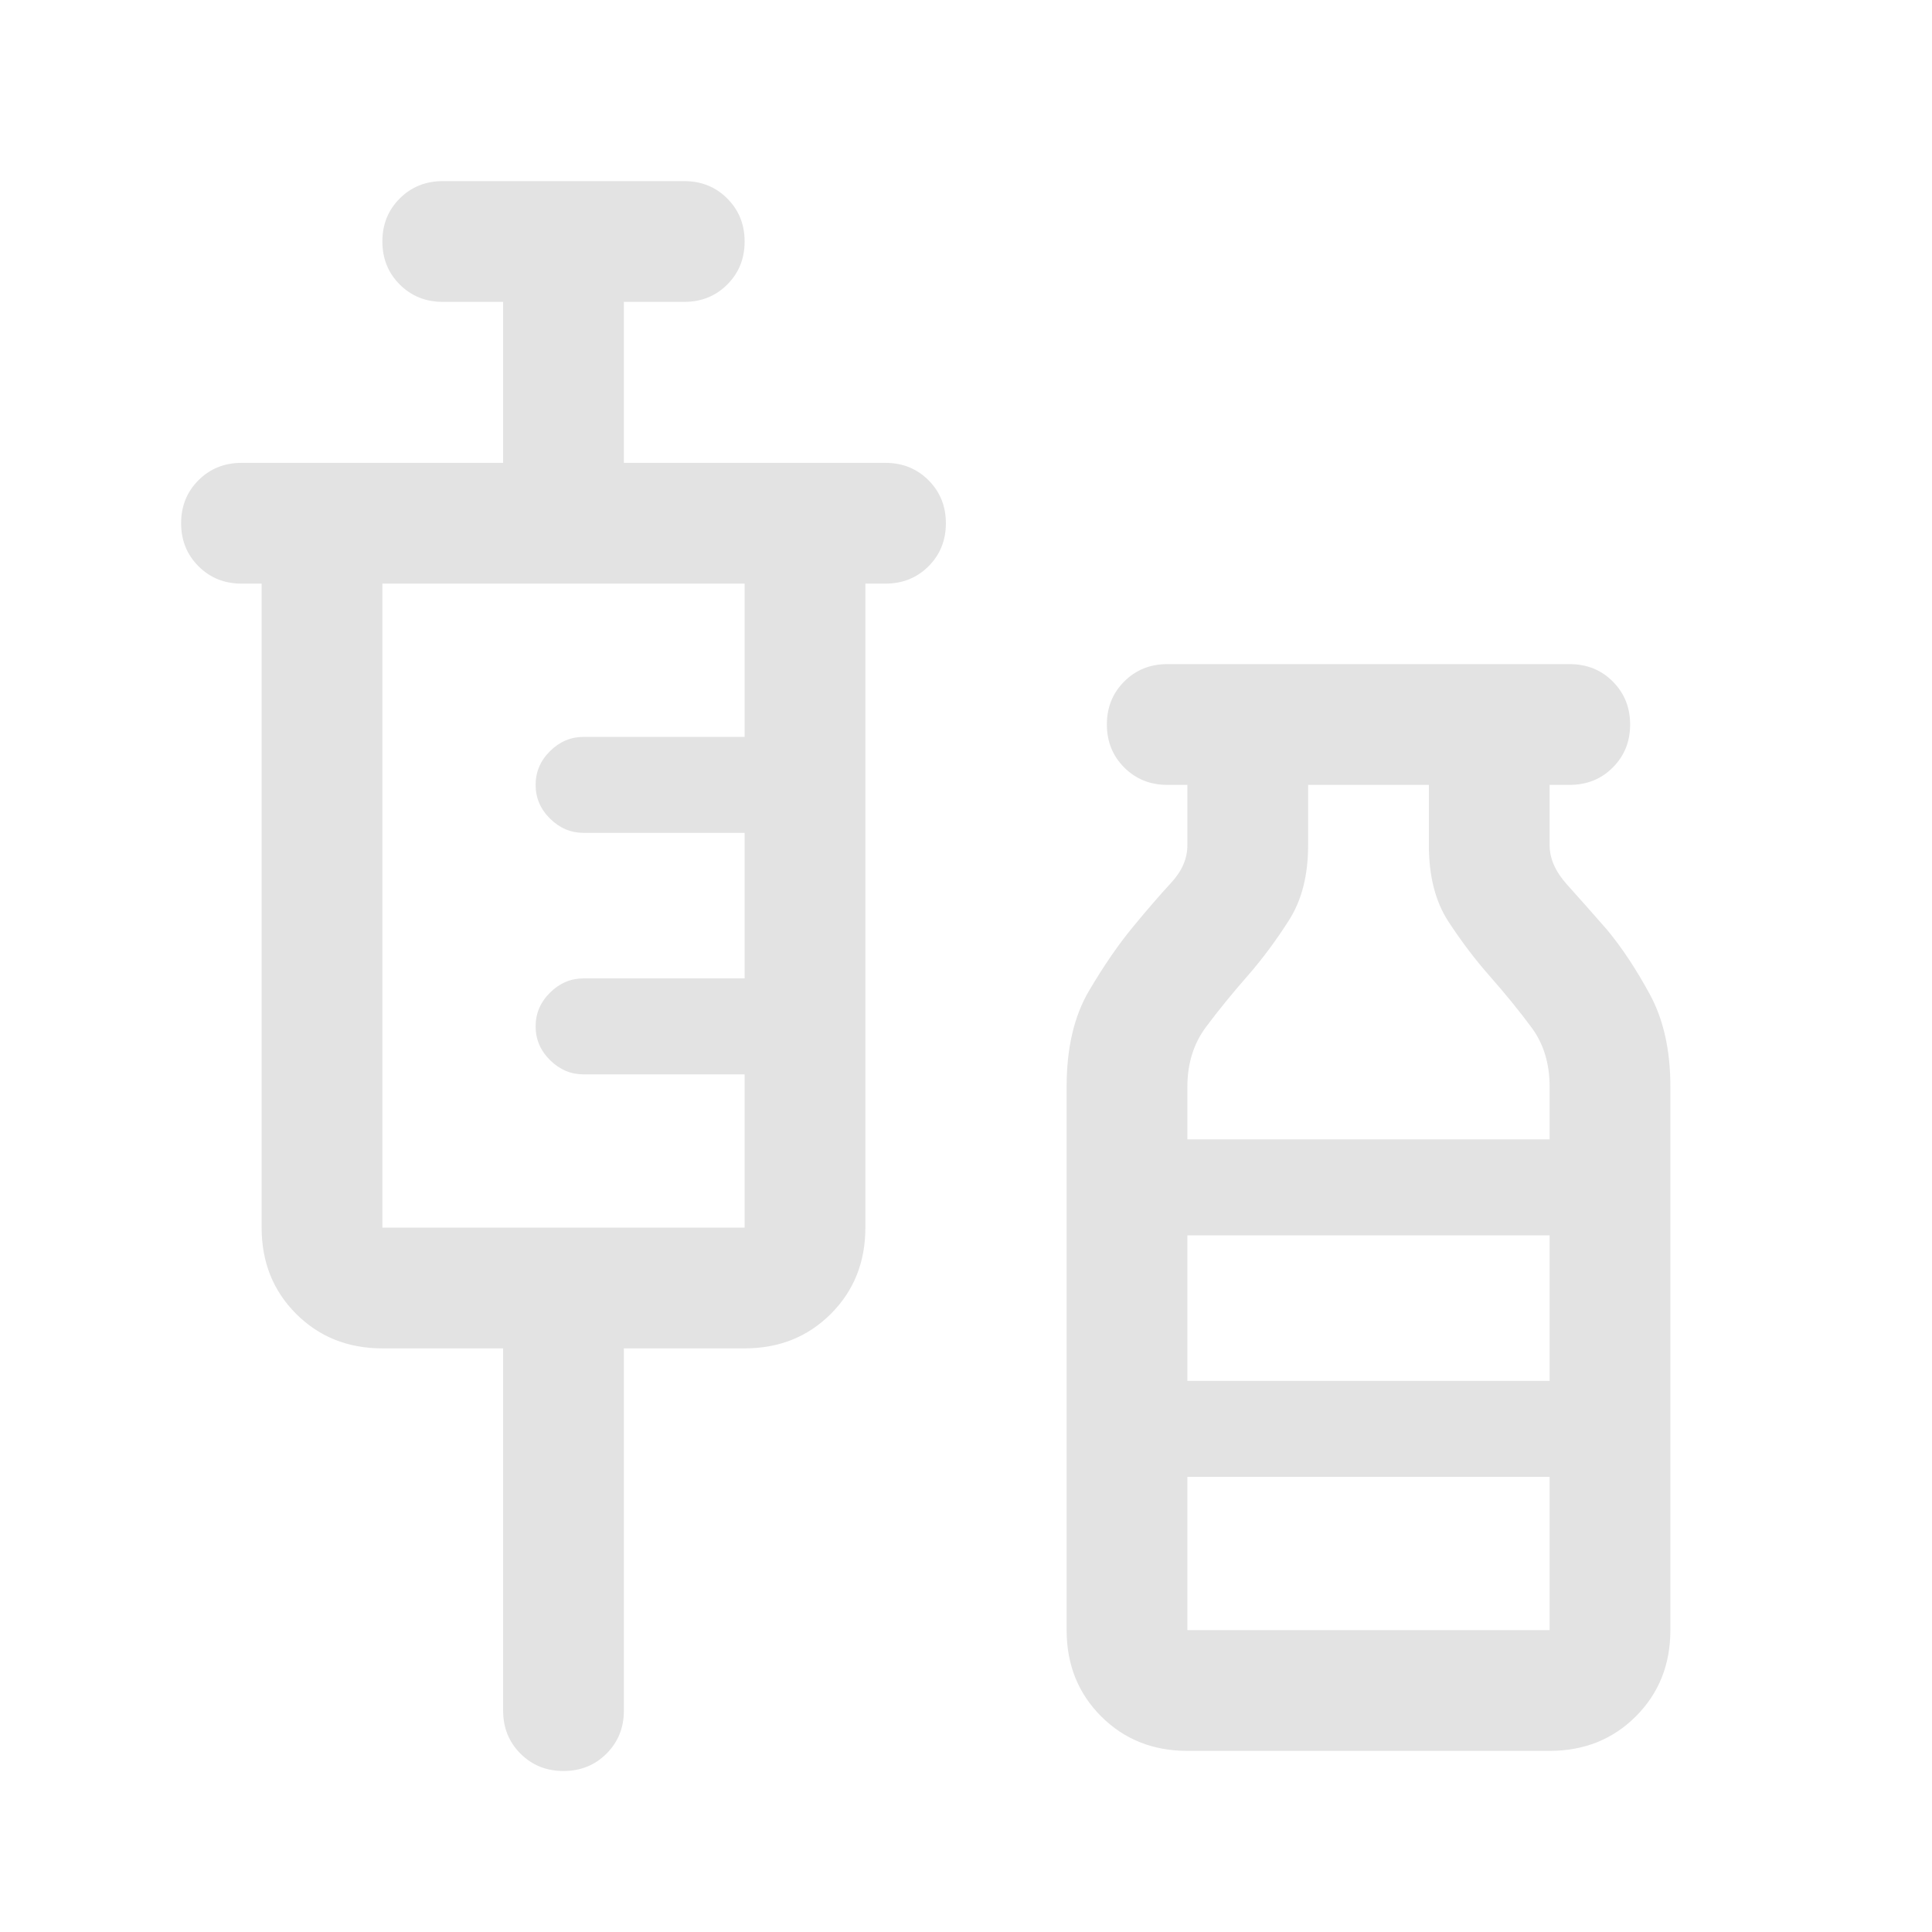
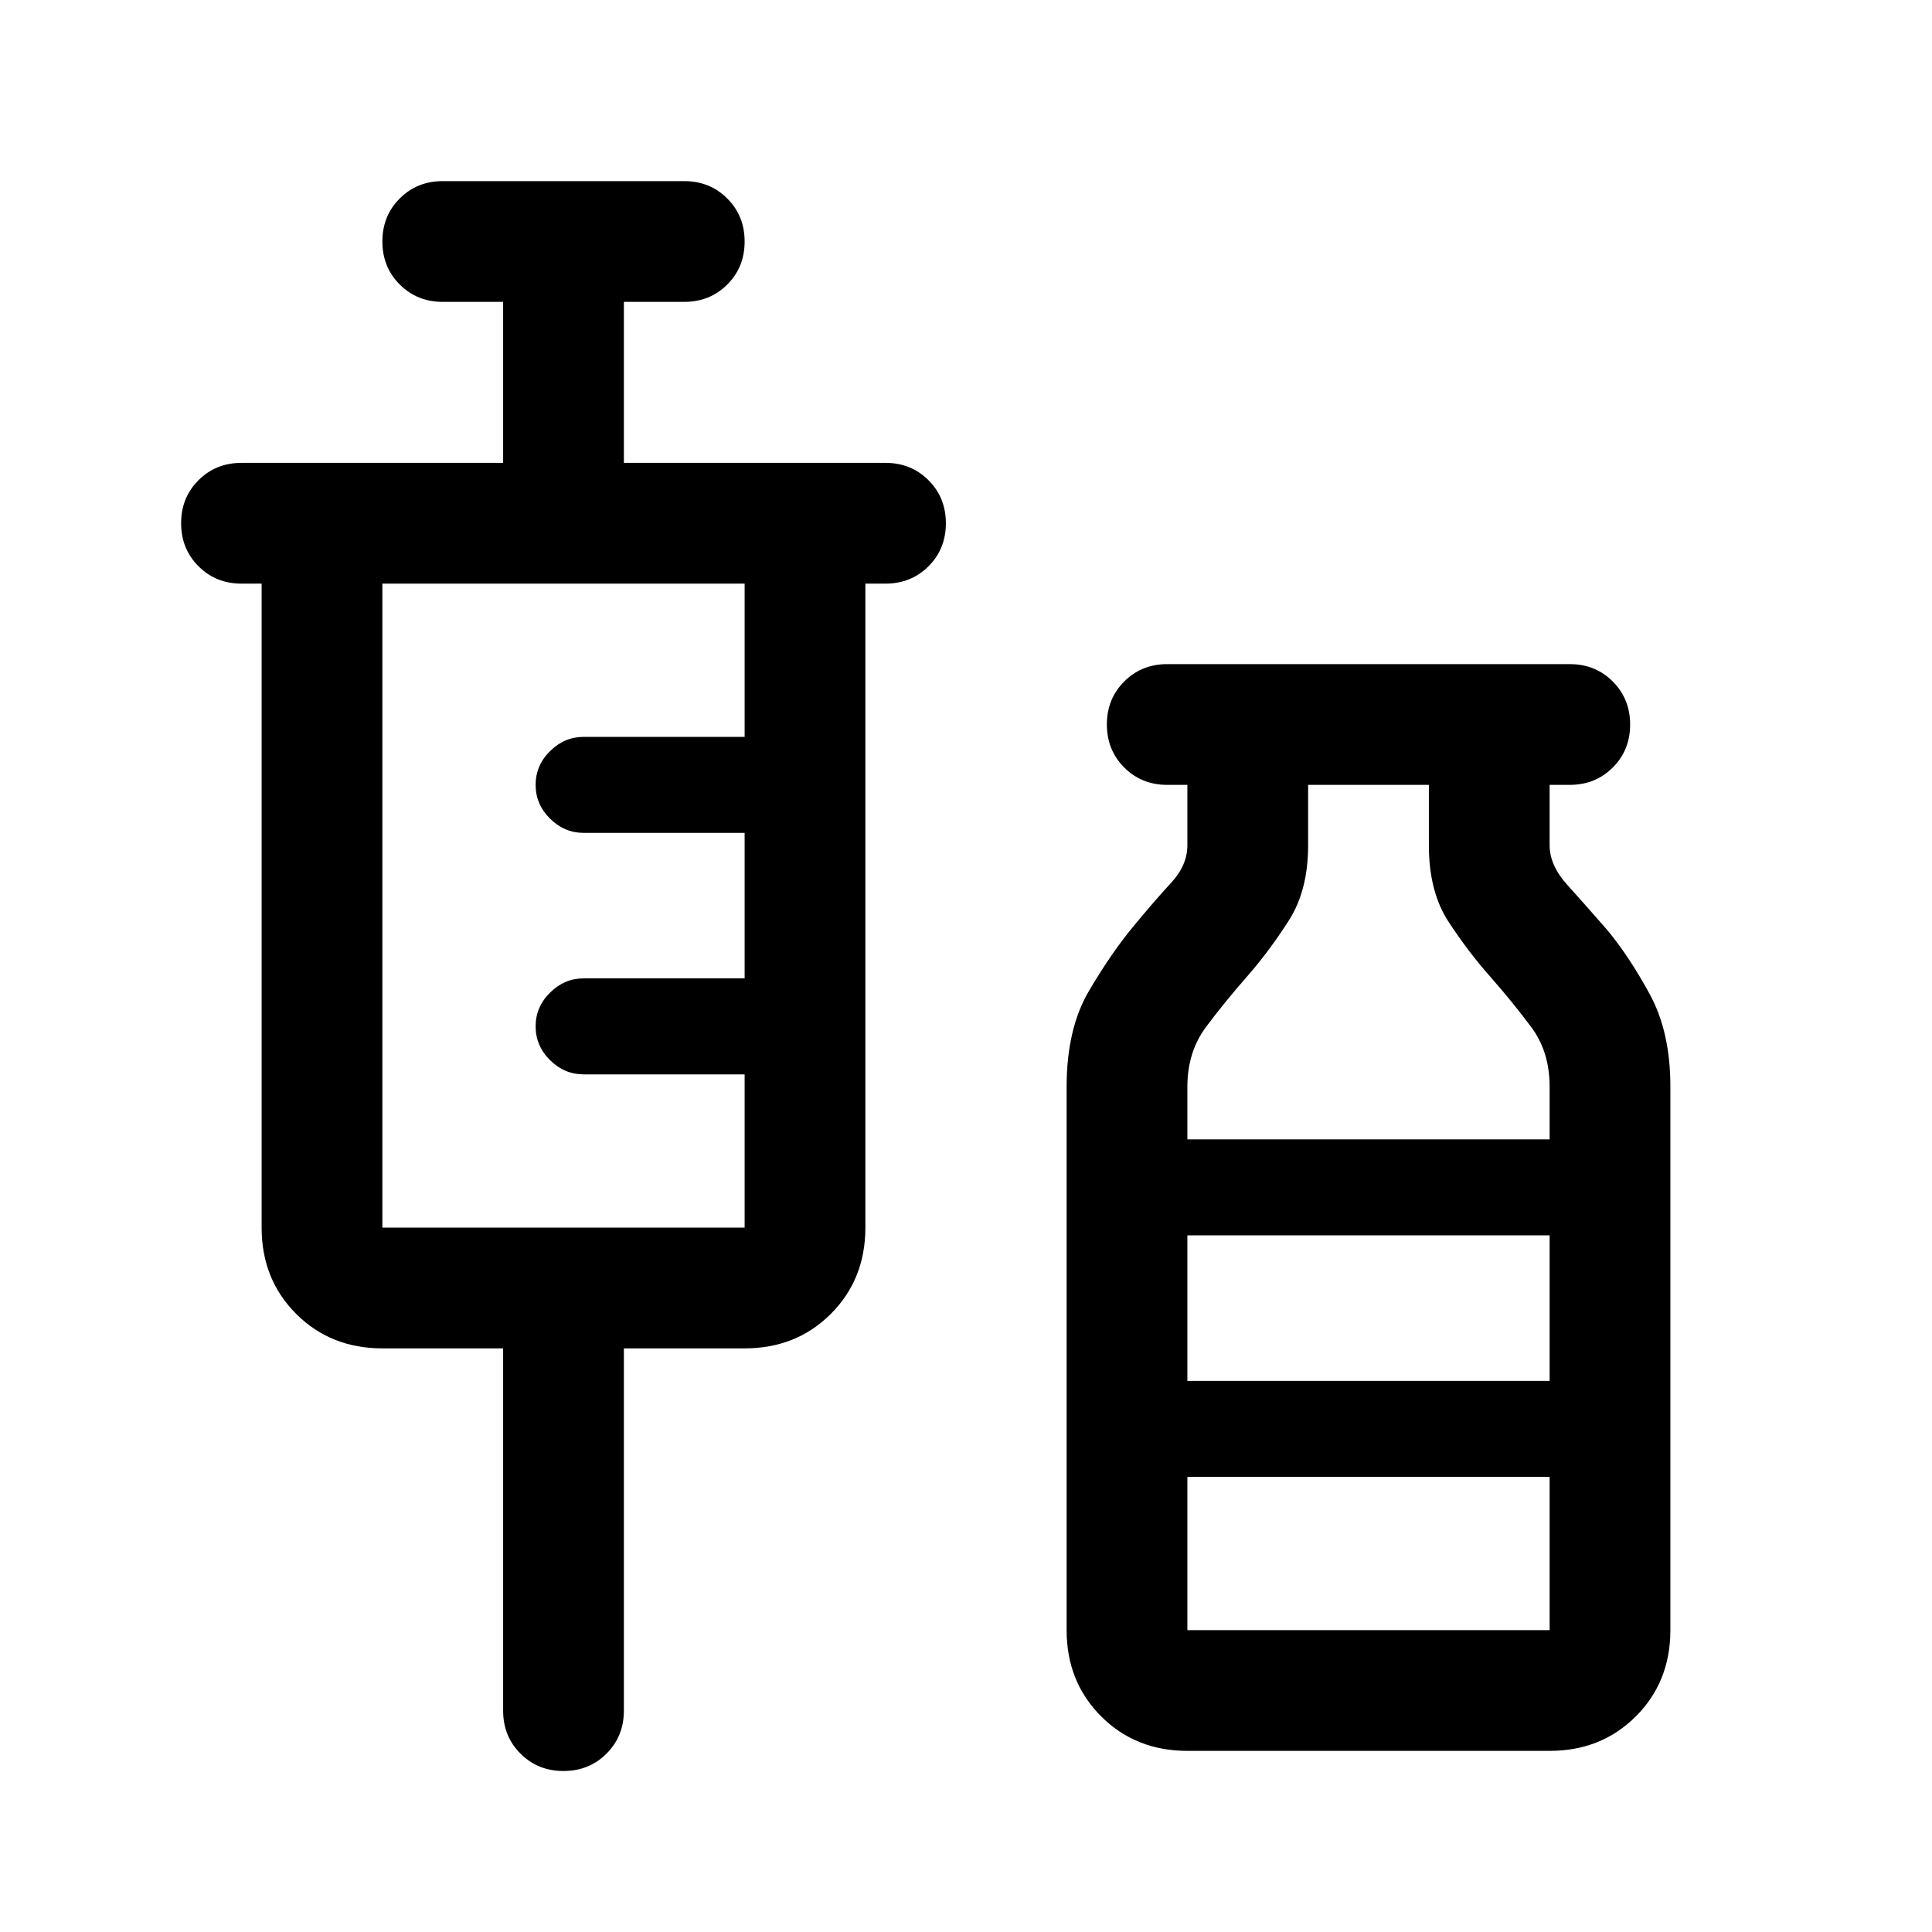
- <svg xmlns="http://www.w3.org/2000/svg" height="24px" viewBox="0 -960 960 960" width="24px" fill="#e3e3e3">
+ <svg xmlns="http://www.w3.org/2000/svg" height="24px" viewBox="0 -960 960 960" width="24px" fill="currentColor">
  <path d="M250-290h-60q-25.69 0-42.85-17.15Q130-324.31 130-350v-320h-10q-12.75 0-21.37-8.63Q90-687.26 90-700.01q0-12.76 8.63-21.37Q107.25-730 120-730h130v-80h-30q-12.75 0-21.37-8.63-8.63-8.63-8.63-21.38 0-12.76 8.63-21.37Q207.25-870 220-870h120q12.75 0 21.37 8.63 8.63 8.63 8.63 21.38 0 12.76-8.63 21.37Q352.75-810 340-810h-30v80h130q12.75 0 21.37 8.63 8.63 8.63 8.63 21.38 0 12.76-8.63 21.37Q452.75-670 440-670h-10v320q0 25.69-17.15 42.85Q395.69-290 370-290h-60v180q0 12.75-8.63 21.37Q292.74-80 279.99-80q-12.76 0-21.37-8.63Q250-97.25 250-110v-180Zm-60-60h180v-76.15h-80q-9.54 0-16.69-7.08-7.16-7.08-7.16-16.77t7.16-16.77q7.15-7.08 16.69-7.08h80v-72.3h-80q-9.54 0-16.69-7.08-7.16-7.08-7.16-16.77t7.16-16.77q7.15-7.08 16.69-7.08h80V-670H190v320ZM590-90q-25.69 0-42.85-17.15Q530-124.31 530-150v-270q0-28.83 11.15-47.72 11.16-18.9 22.16-32.13 10.61-12.84 18.65-21.53Q590-530.08 590-540v-30h-10q-12.75 0-21.37-8.63-8.63-8.63-8.63-21.38 0-12.76 8.63-21.37Q567.25-630 580-630h200q12.75 0 21.37 8.63 8.63 8.63 8.63 21.38 0 12.76-8.63 21.37Q792.75-570 780-570h-10v30q0 9.92 8.65 19.54 8.66 9.61 19.89 22.46 11 13.23 21.23 32.04T830-420.14V-150q0 25.69-17.15 42.85Q795.69-90 770-90H590Zm0-303.85h180V-420q0-17.31-9-29.46-9-12.16-20.77-25.54-10.73-12.11-20.48-27.02Q710-516.92 710-540v-30h-60v30q0 22.35-9.5 37.25-9.5 14.9-20.12 27.13-11.77 13.39-21.07 25.85Q590-437.31 590-420v26.15Zm0 120h180v-72.3H590v72.3ZM590-150h180v-76.15H590V-150Zm0-123.85h180-180Z" />
</svg>
